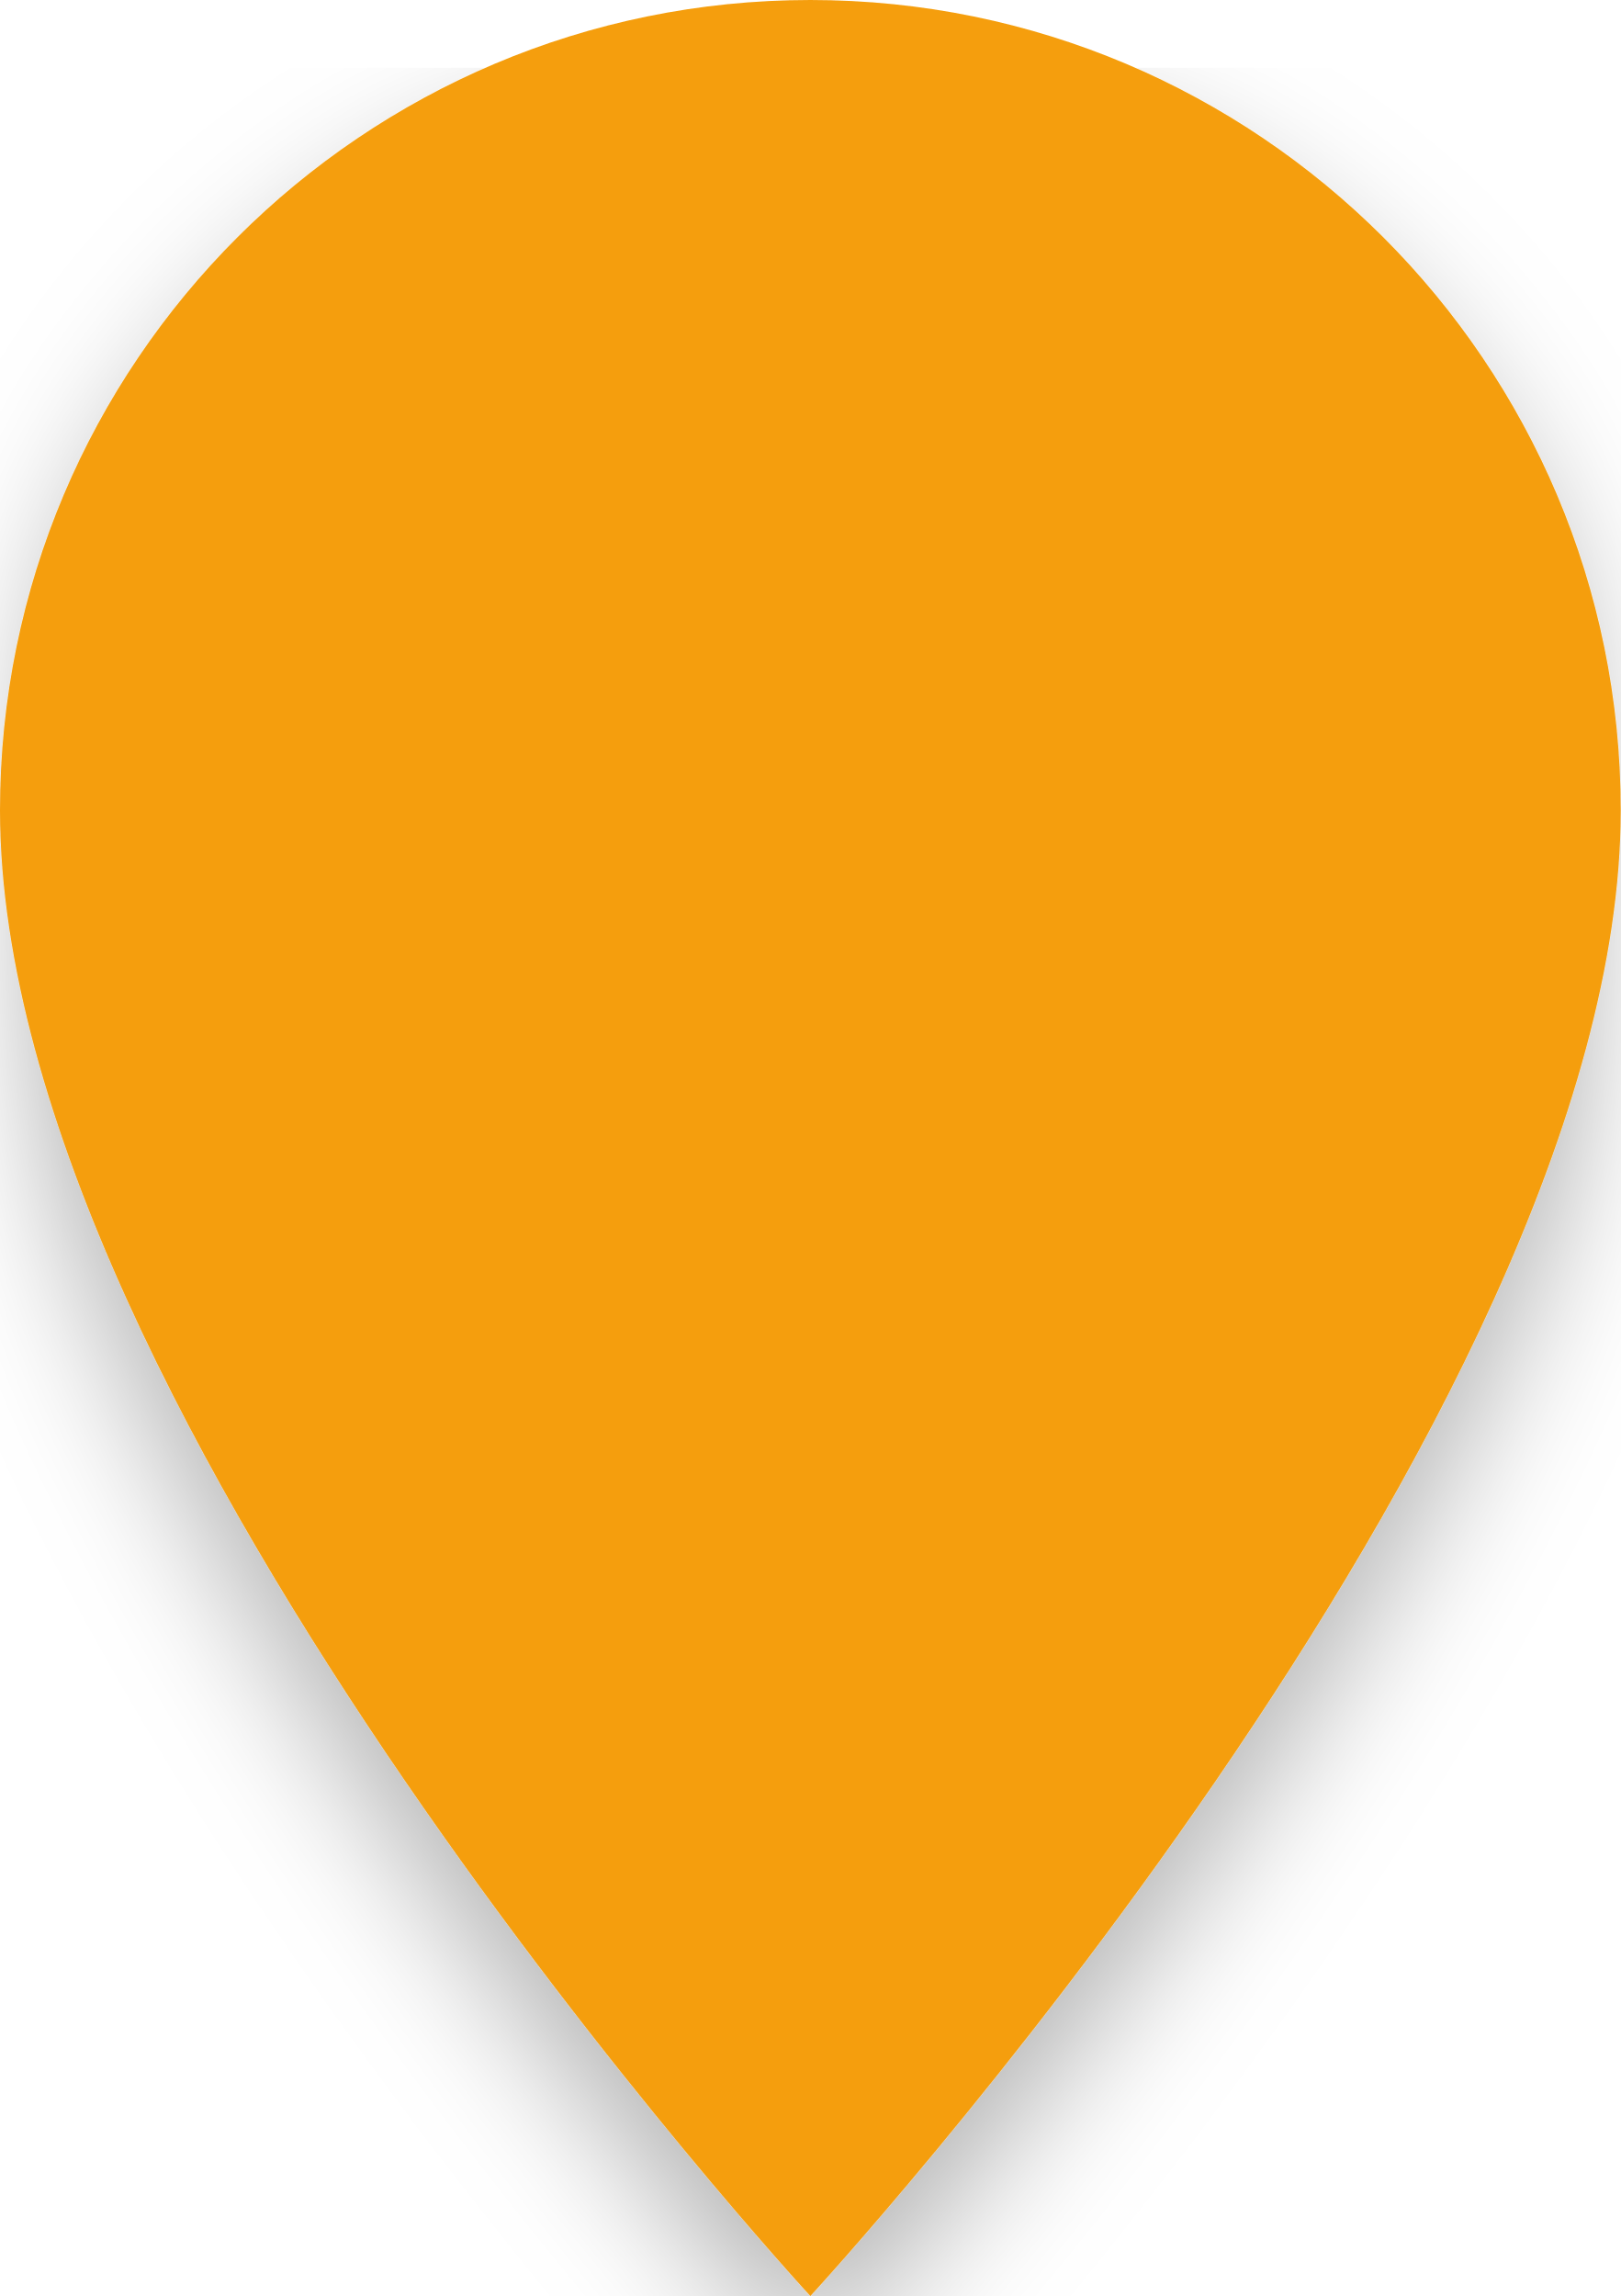
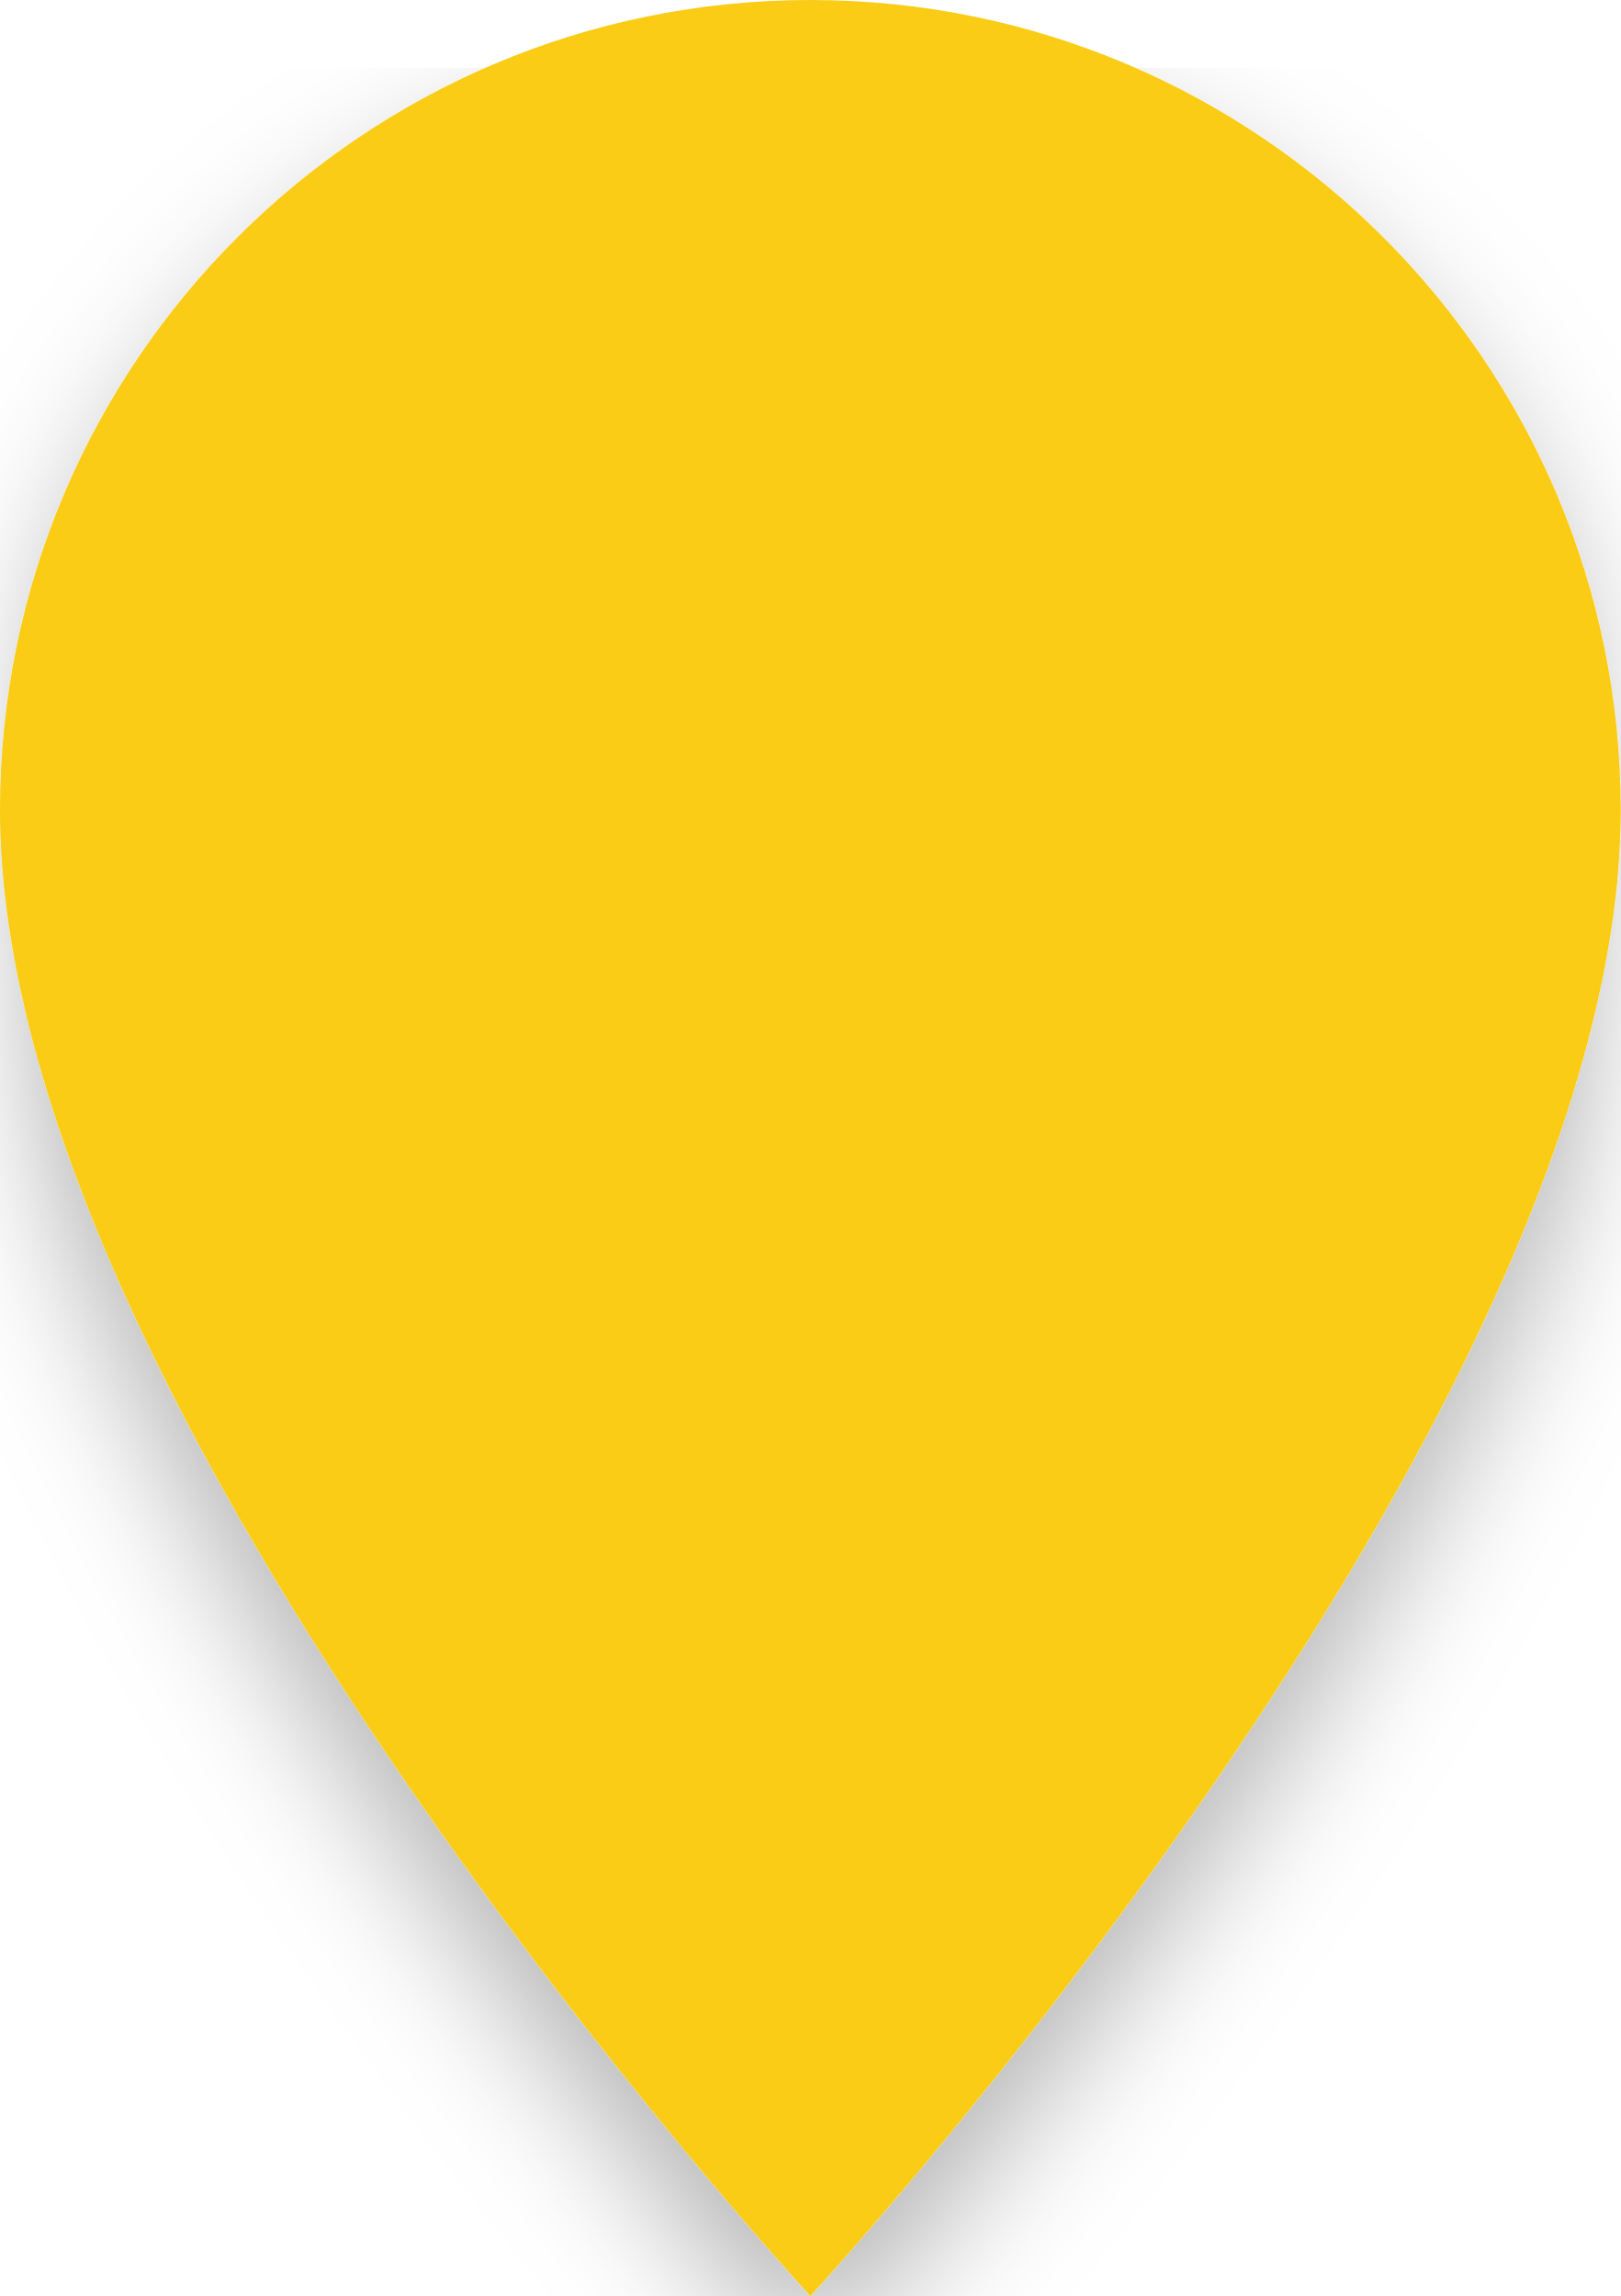
<svg xmlns="http://www.w3.org/2000/svg" width="24" height="34" viewBox="0 0 24 34">
  <defs>
    <filter id="s" x="-10%" y="-5%" width="120%" height="115%">
      <feDropShadow dx="0" dy="1" stdDeviation="1" flood-opacity="0.3" />
    </filter>
  </defs>
-   <path d="M12 0C5.373 0 0 5.373 0 12c0 9 12 22 12 22s12-13 12-22C24 5.373 18.627 0 12 0z" fill="#F59E0B" filter="url(#s)" />
+   <path d="M12 0C5.373 0 0 5.373 0 12c0 9 12 22 12 22s12-13 12-22C24 5.373 18.627 0 12 0z" fill="#FACC15" filter="url(#s)" />
</svg>
